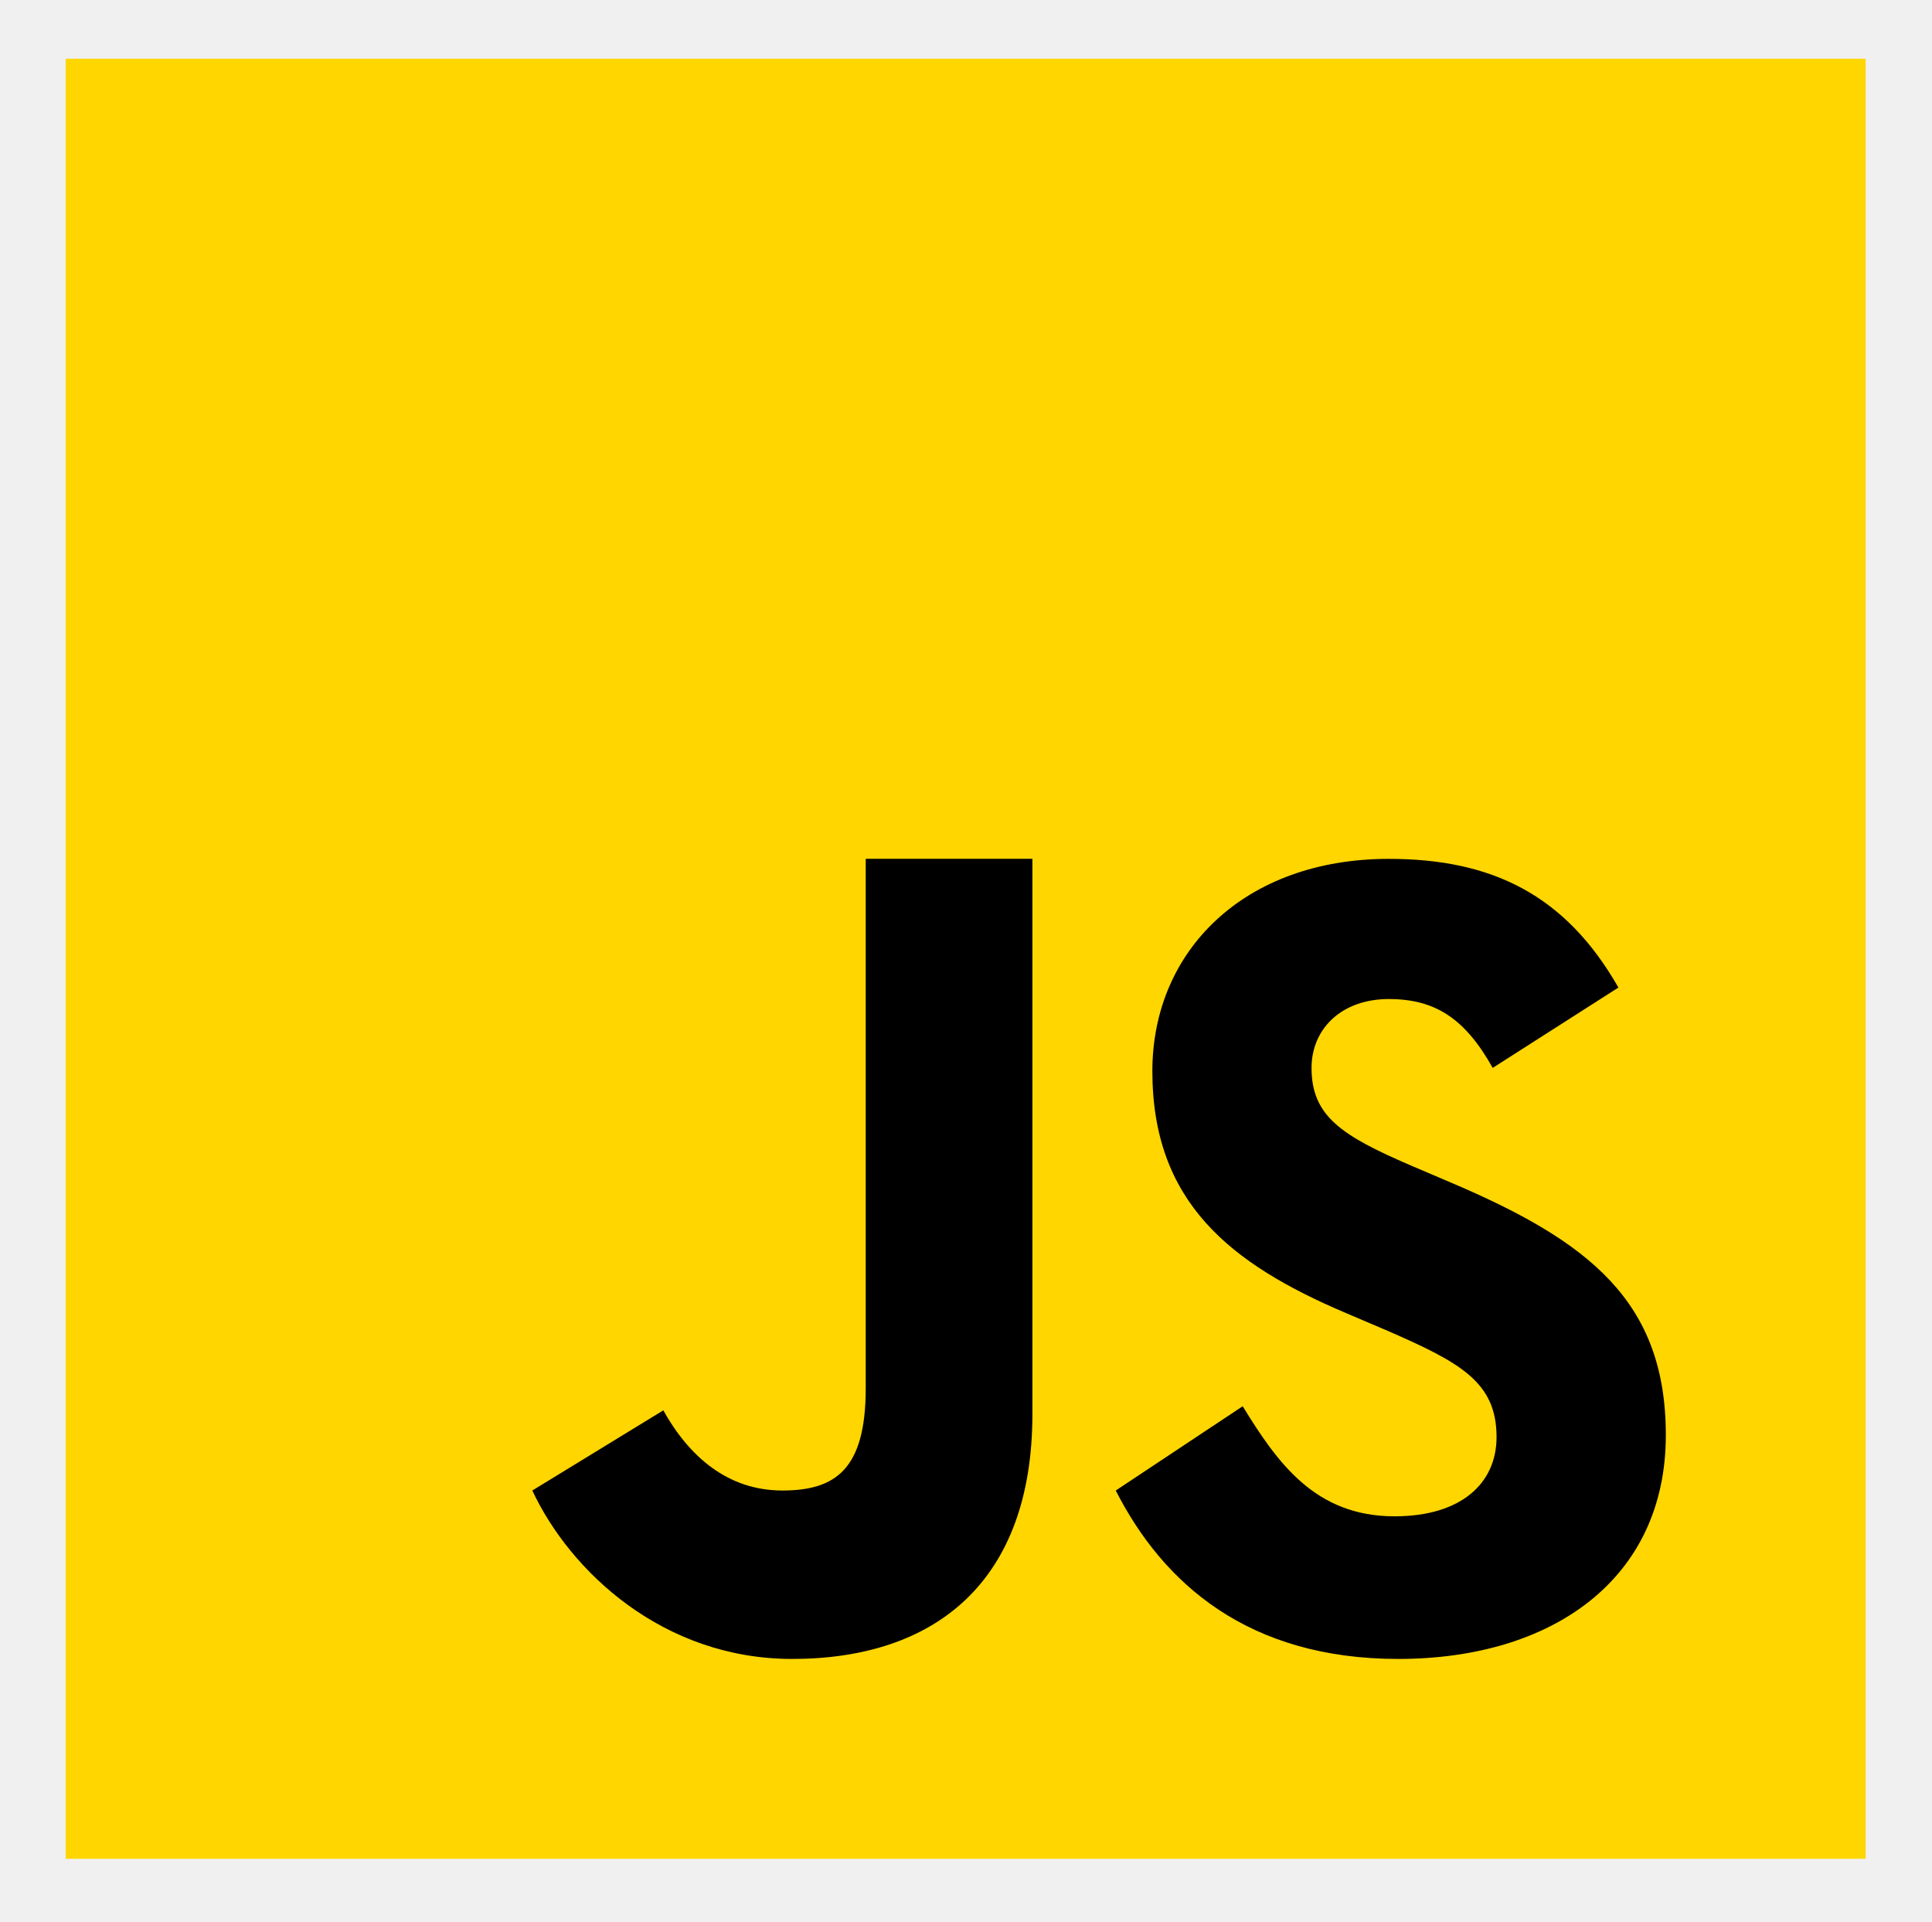
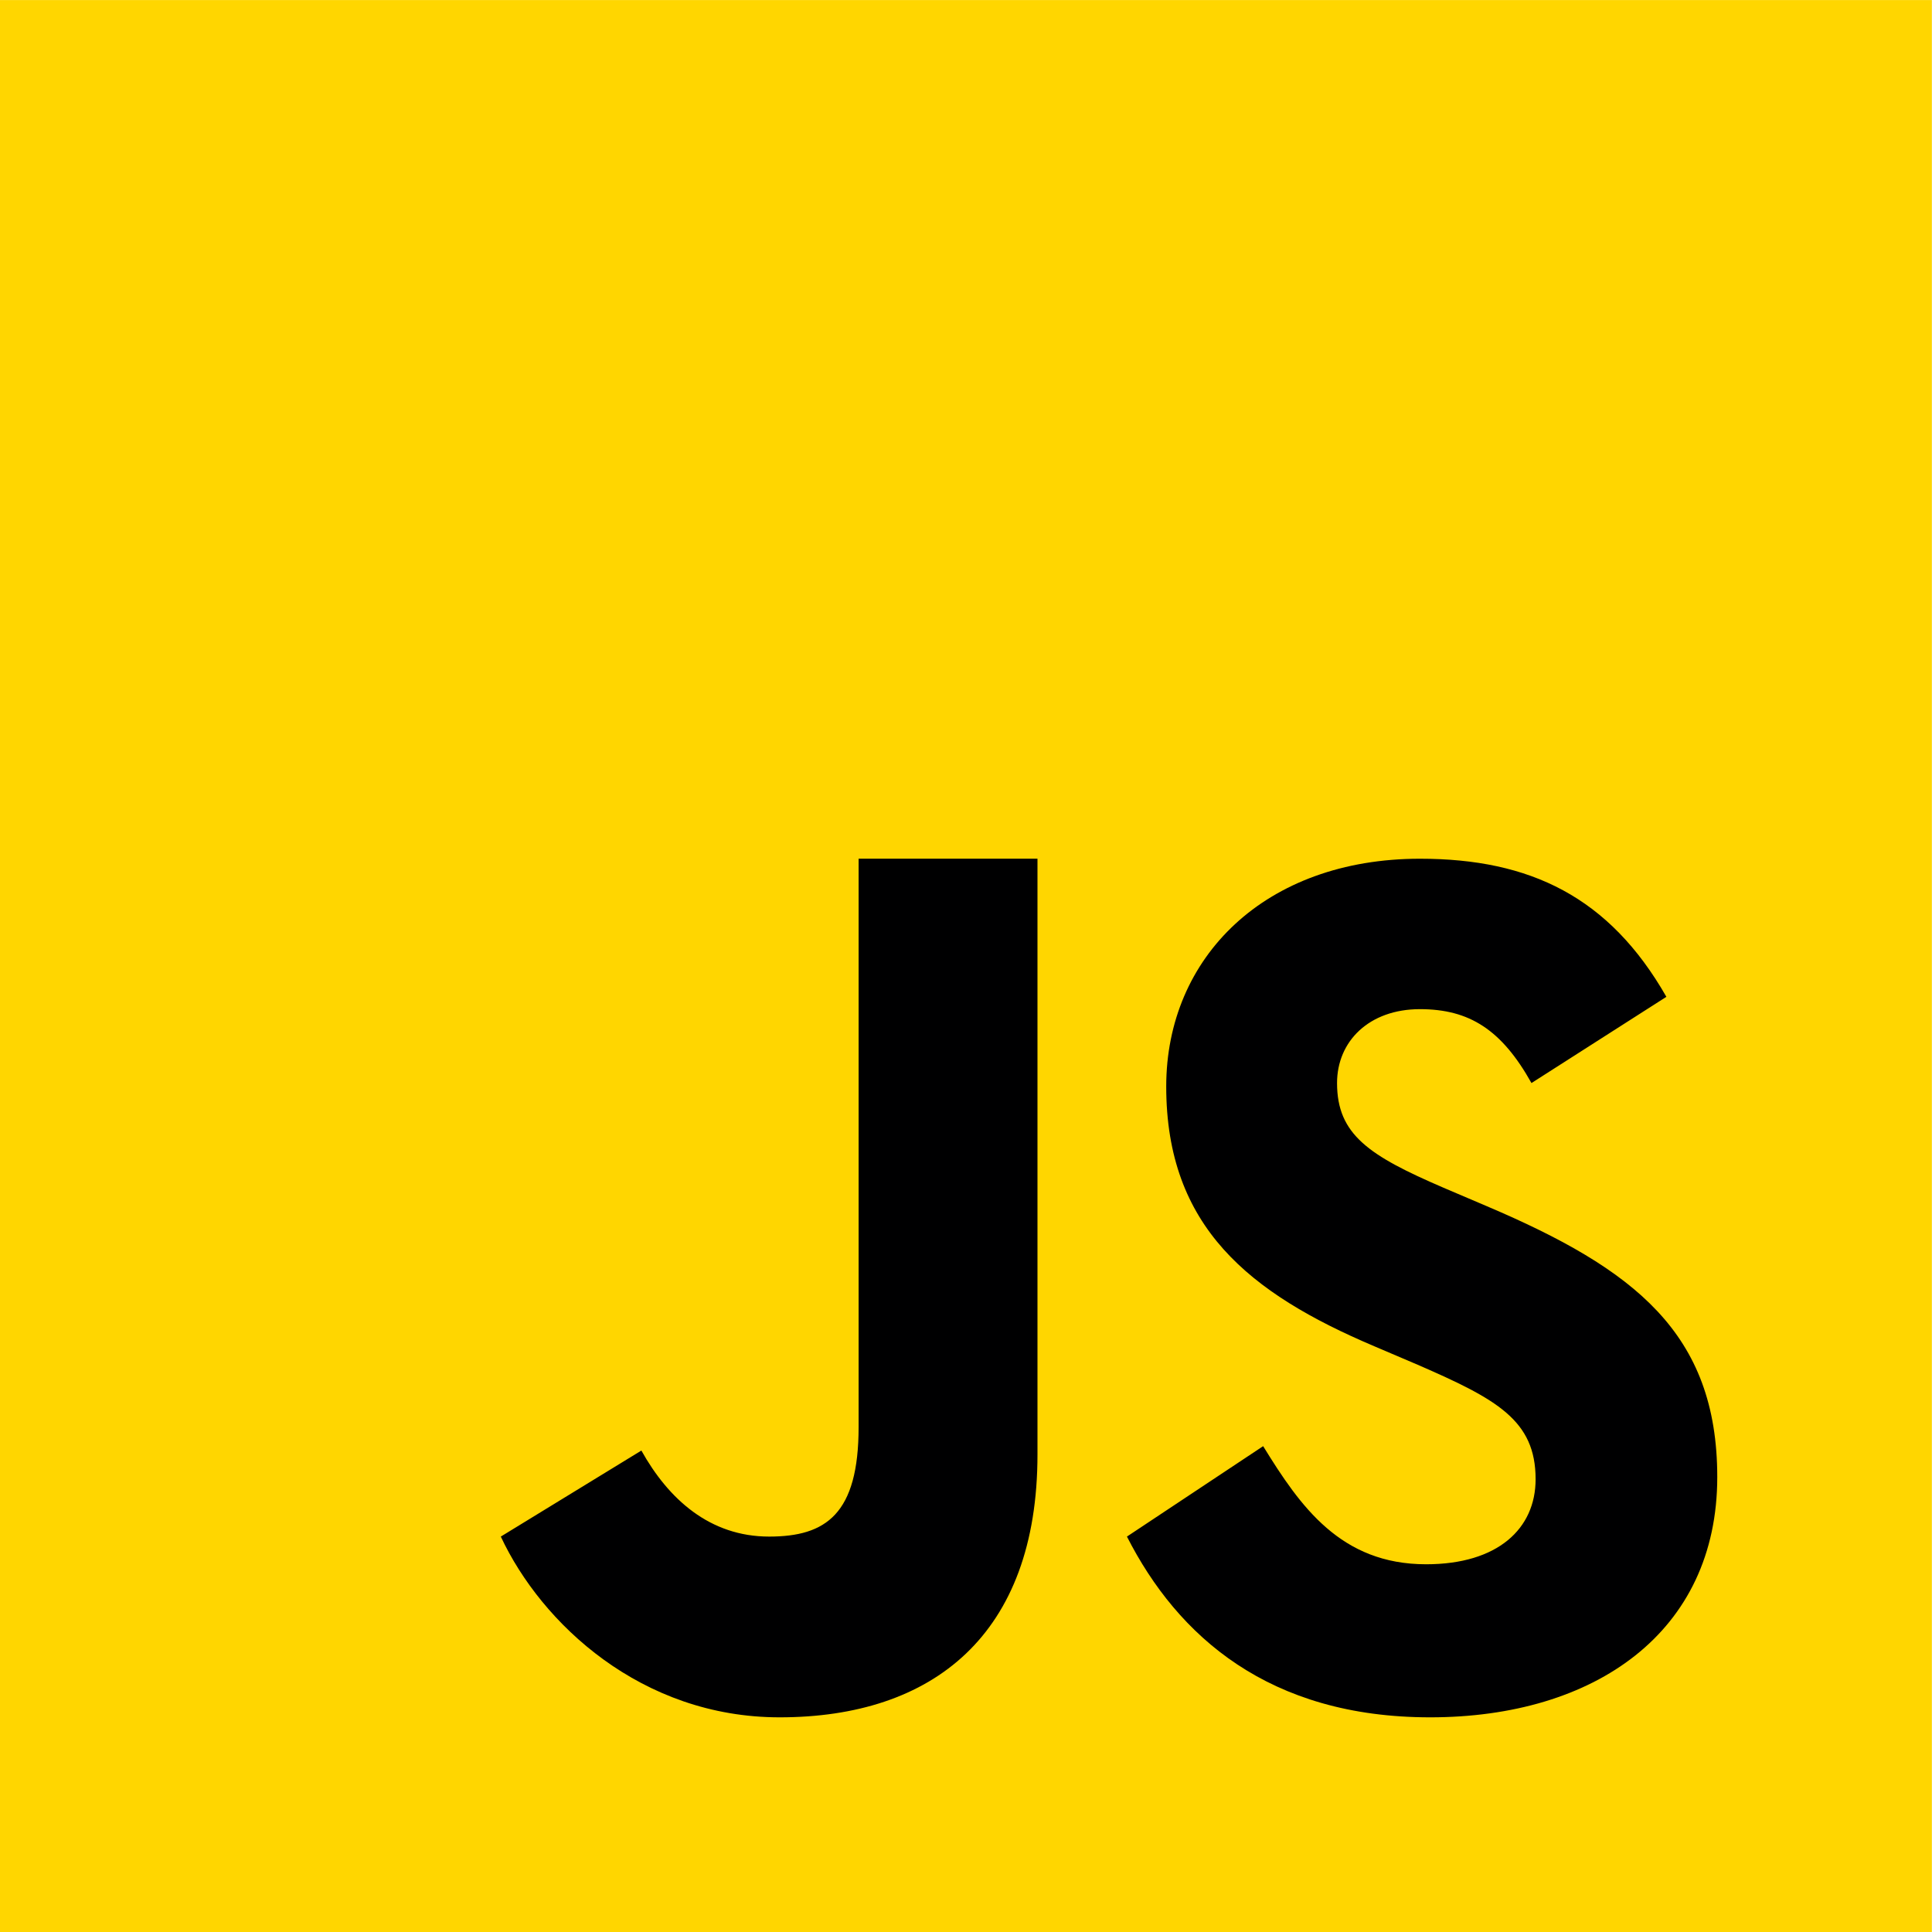
- <svg xmlns="http://www.w3.org/2000/svg" width="188" height="187" viewBox="0 0 188 187" fill="none">
+ <svg xmlns="http://www.w3.org/2000/svg" fill="none" viewBox="6.39 5.71 175.18 175.18">
  <mask id="mask0_201_78" style="mask-type:luminance" maskUnits="userSpaceOnUse" x="6" y="5" width="176" height="176">
    <path d="M6.386 5.713H181.563V180.891H6.386V5.713Z" fill="white" />
  </mask>
  <g mask="url(#mask0_201_78)">
    <path d="M6.386 5.713H181.563V180.891H6.386V5.713Z" fill="#FFD600" />
  </g>
  <path d="M120.923 136.837C124.29 142.306 127.95 147.547 135.701 147.547C142.212 147.547 145.628 144.311 145.628 139.834C145.628 134.477 142.095 132.574 134.932 129.455L131.005 127.781C119.672 122.974 112.135 116.95 112.135 104.225C112.135 92.497 121.113 83.573 135.141 83.573C145.131 83.573 152.309 87.033 157.486 96.094L145.253 103.913C142.562 99.106 139.652 97.213 135.141 97.213C130.538 97.213 127.624 100.118 127.624 103.913C127.624 108.604 130.543 110.502 137.282 113.407L141.209 115.081C154.567 120.769 162.099 126.579 162.099 139.64C162.099 153.713 150.985 161.425 136.066 161.425C121.473 161.425 113.186 154.102 108.573 145.036L120.923 136.837ZM64.545 137.236C67.007 141.645 70.749 145.036 76.131 145.036C81.279 145.036 84.243 143.002 84.243 135.095V83.568H100.461V137.587C100.461 153.97 90.958 161.425 77.08 161.425C64.54 161.425 55.489 152.929 51.8 145.036L64.545 137.236Z" fill="#000001" />
</svg>
